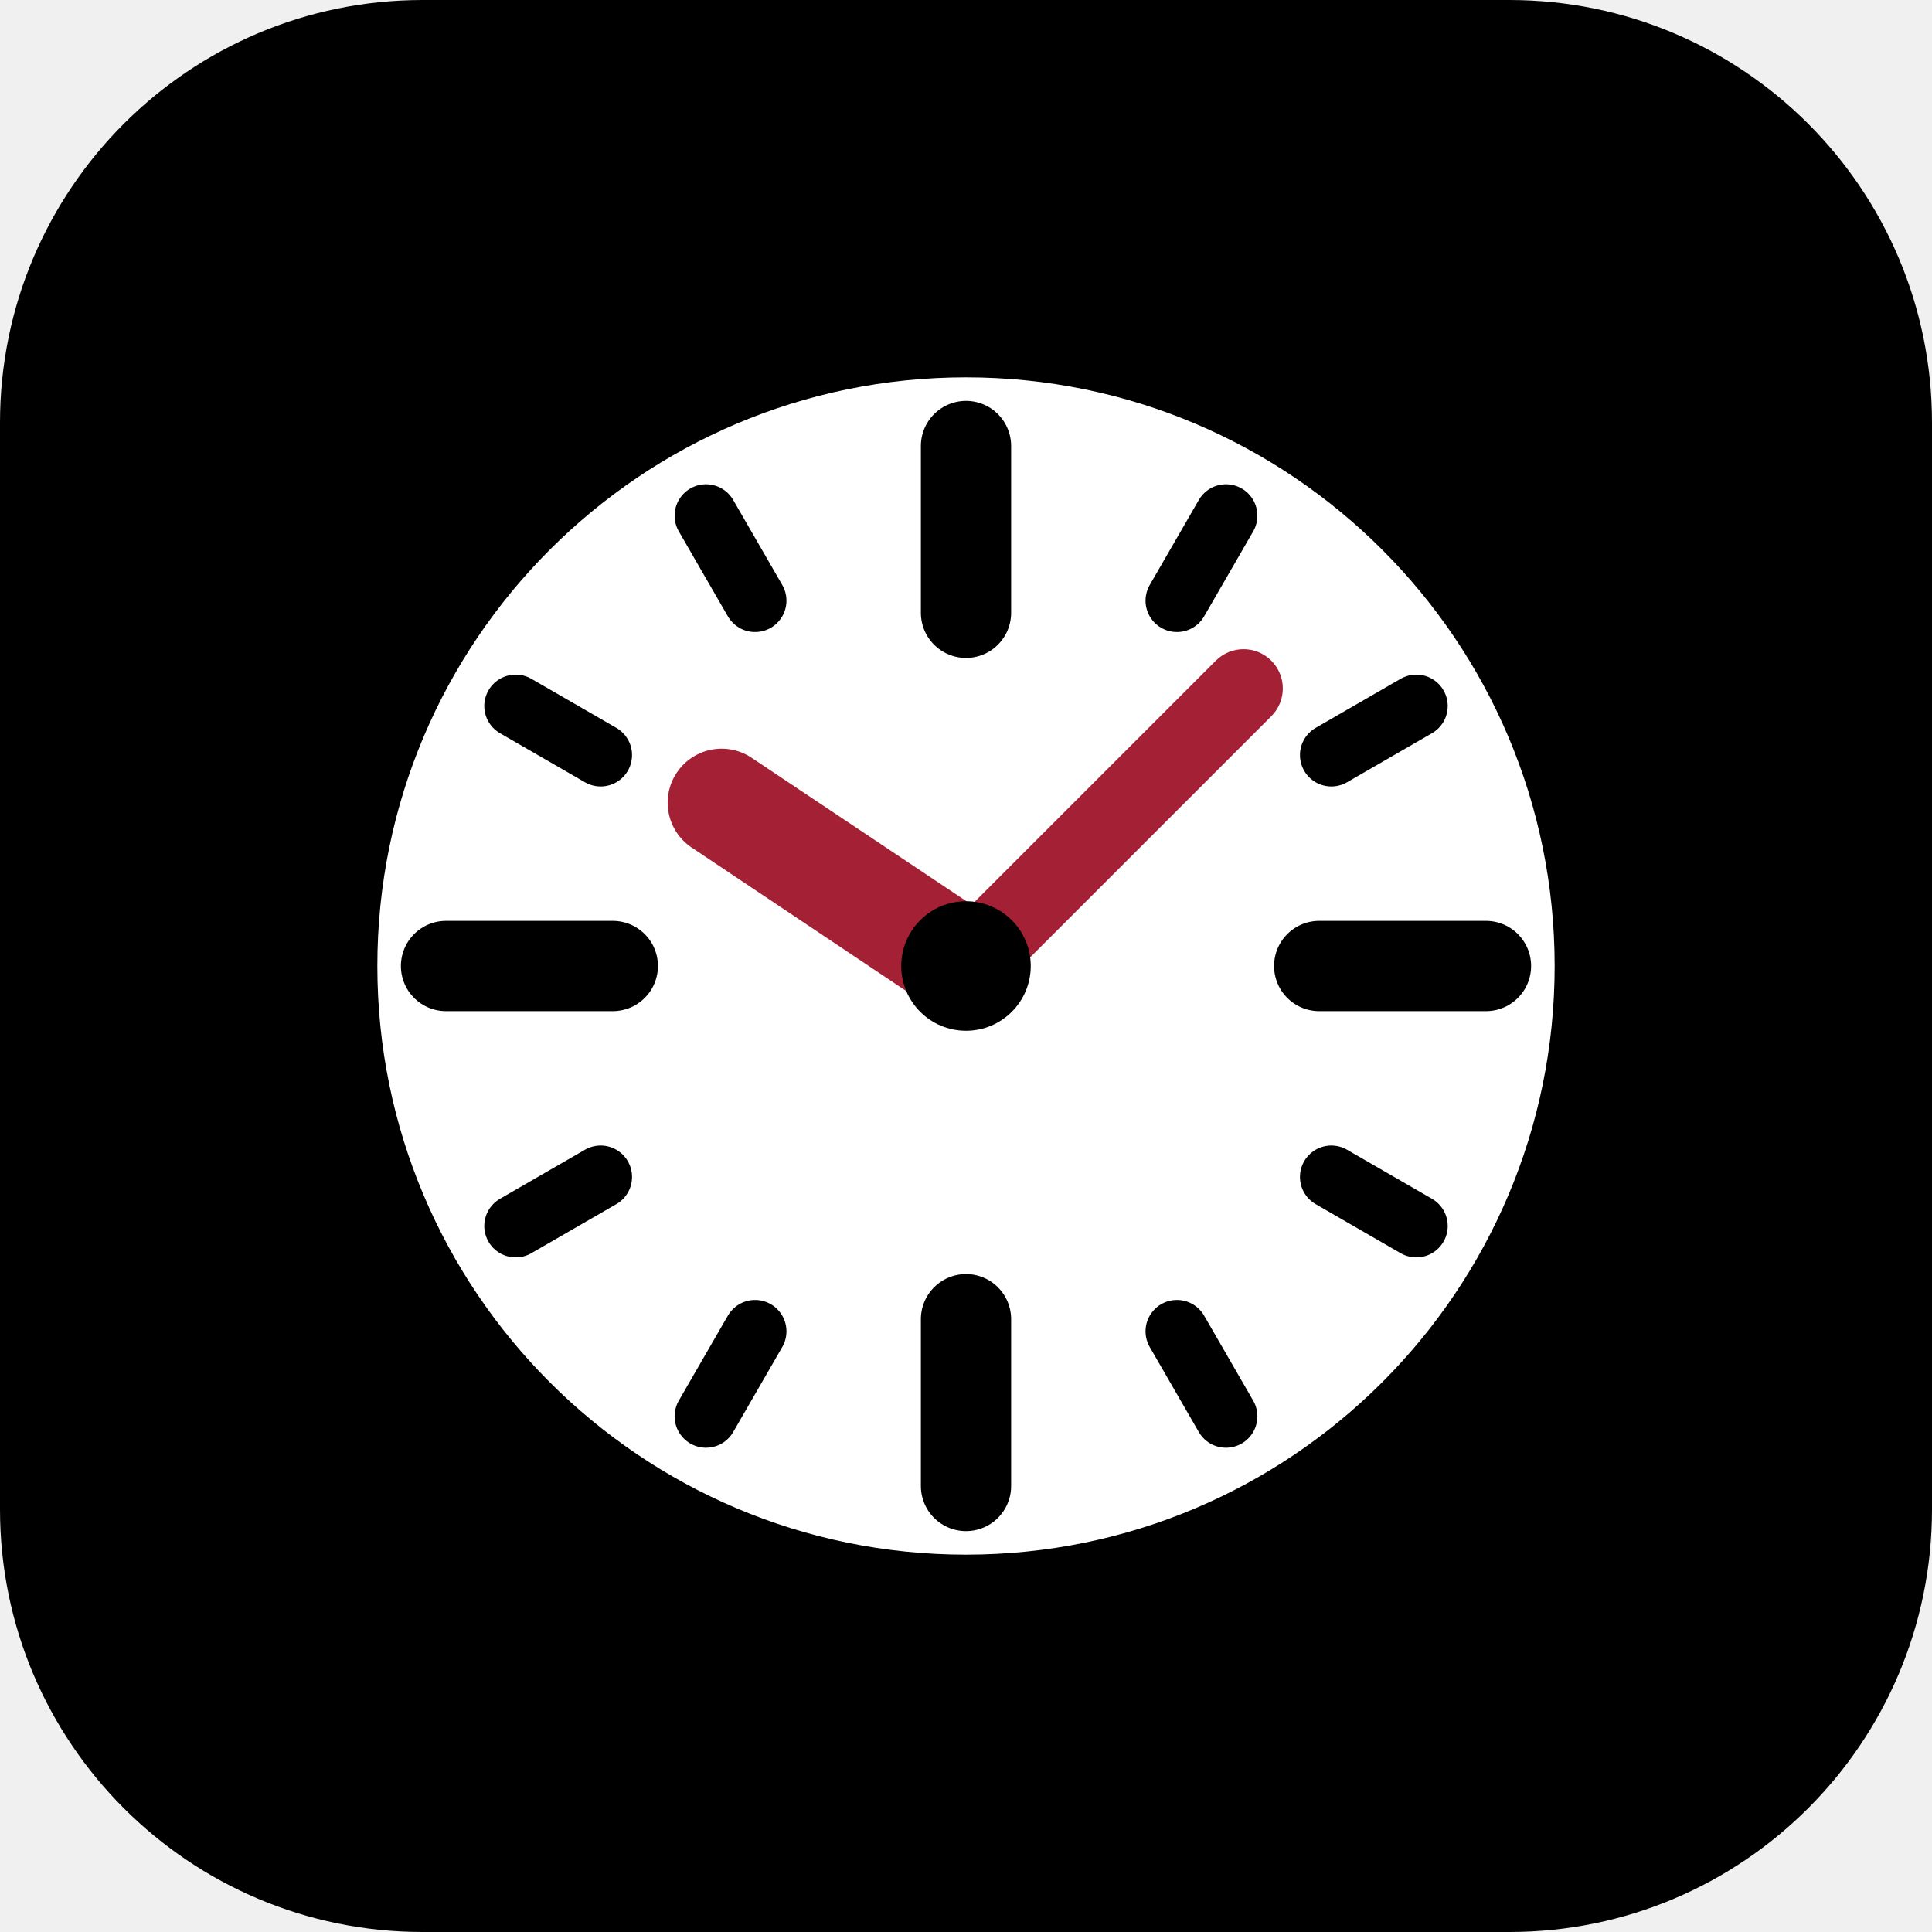
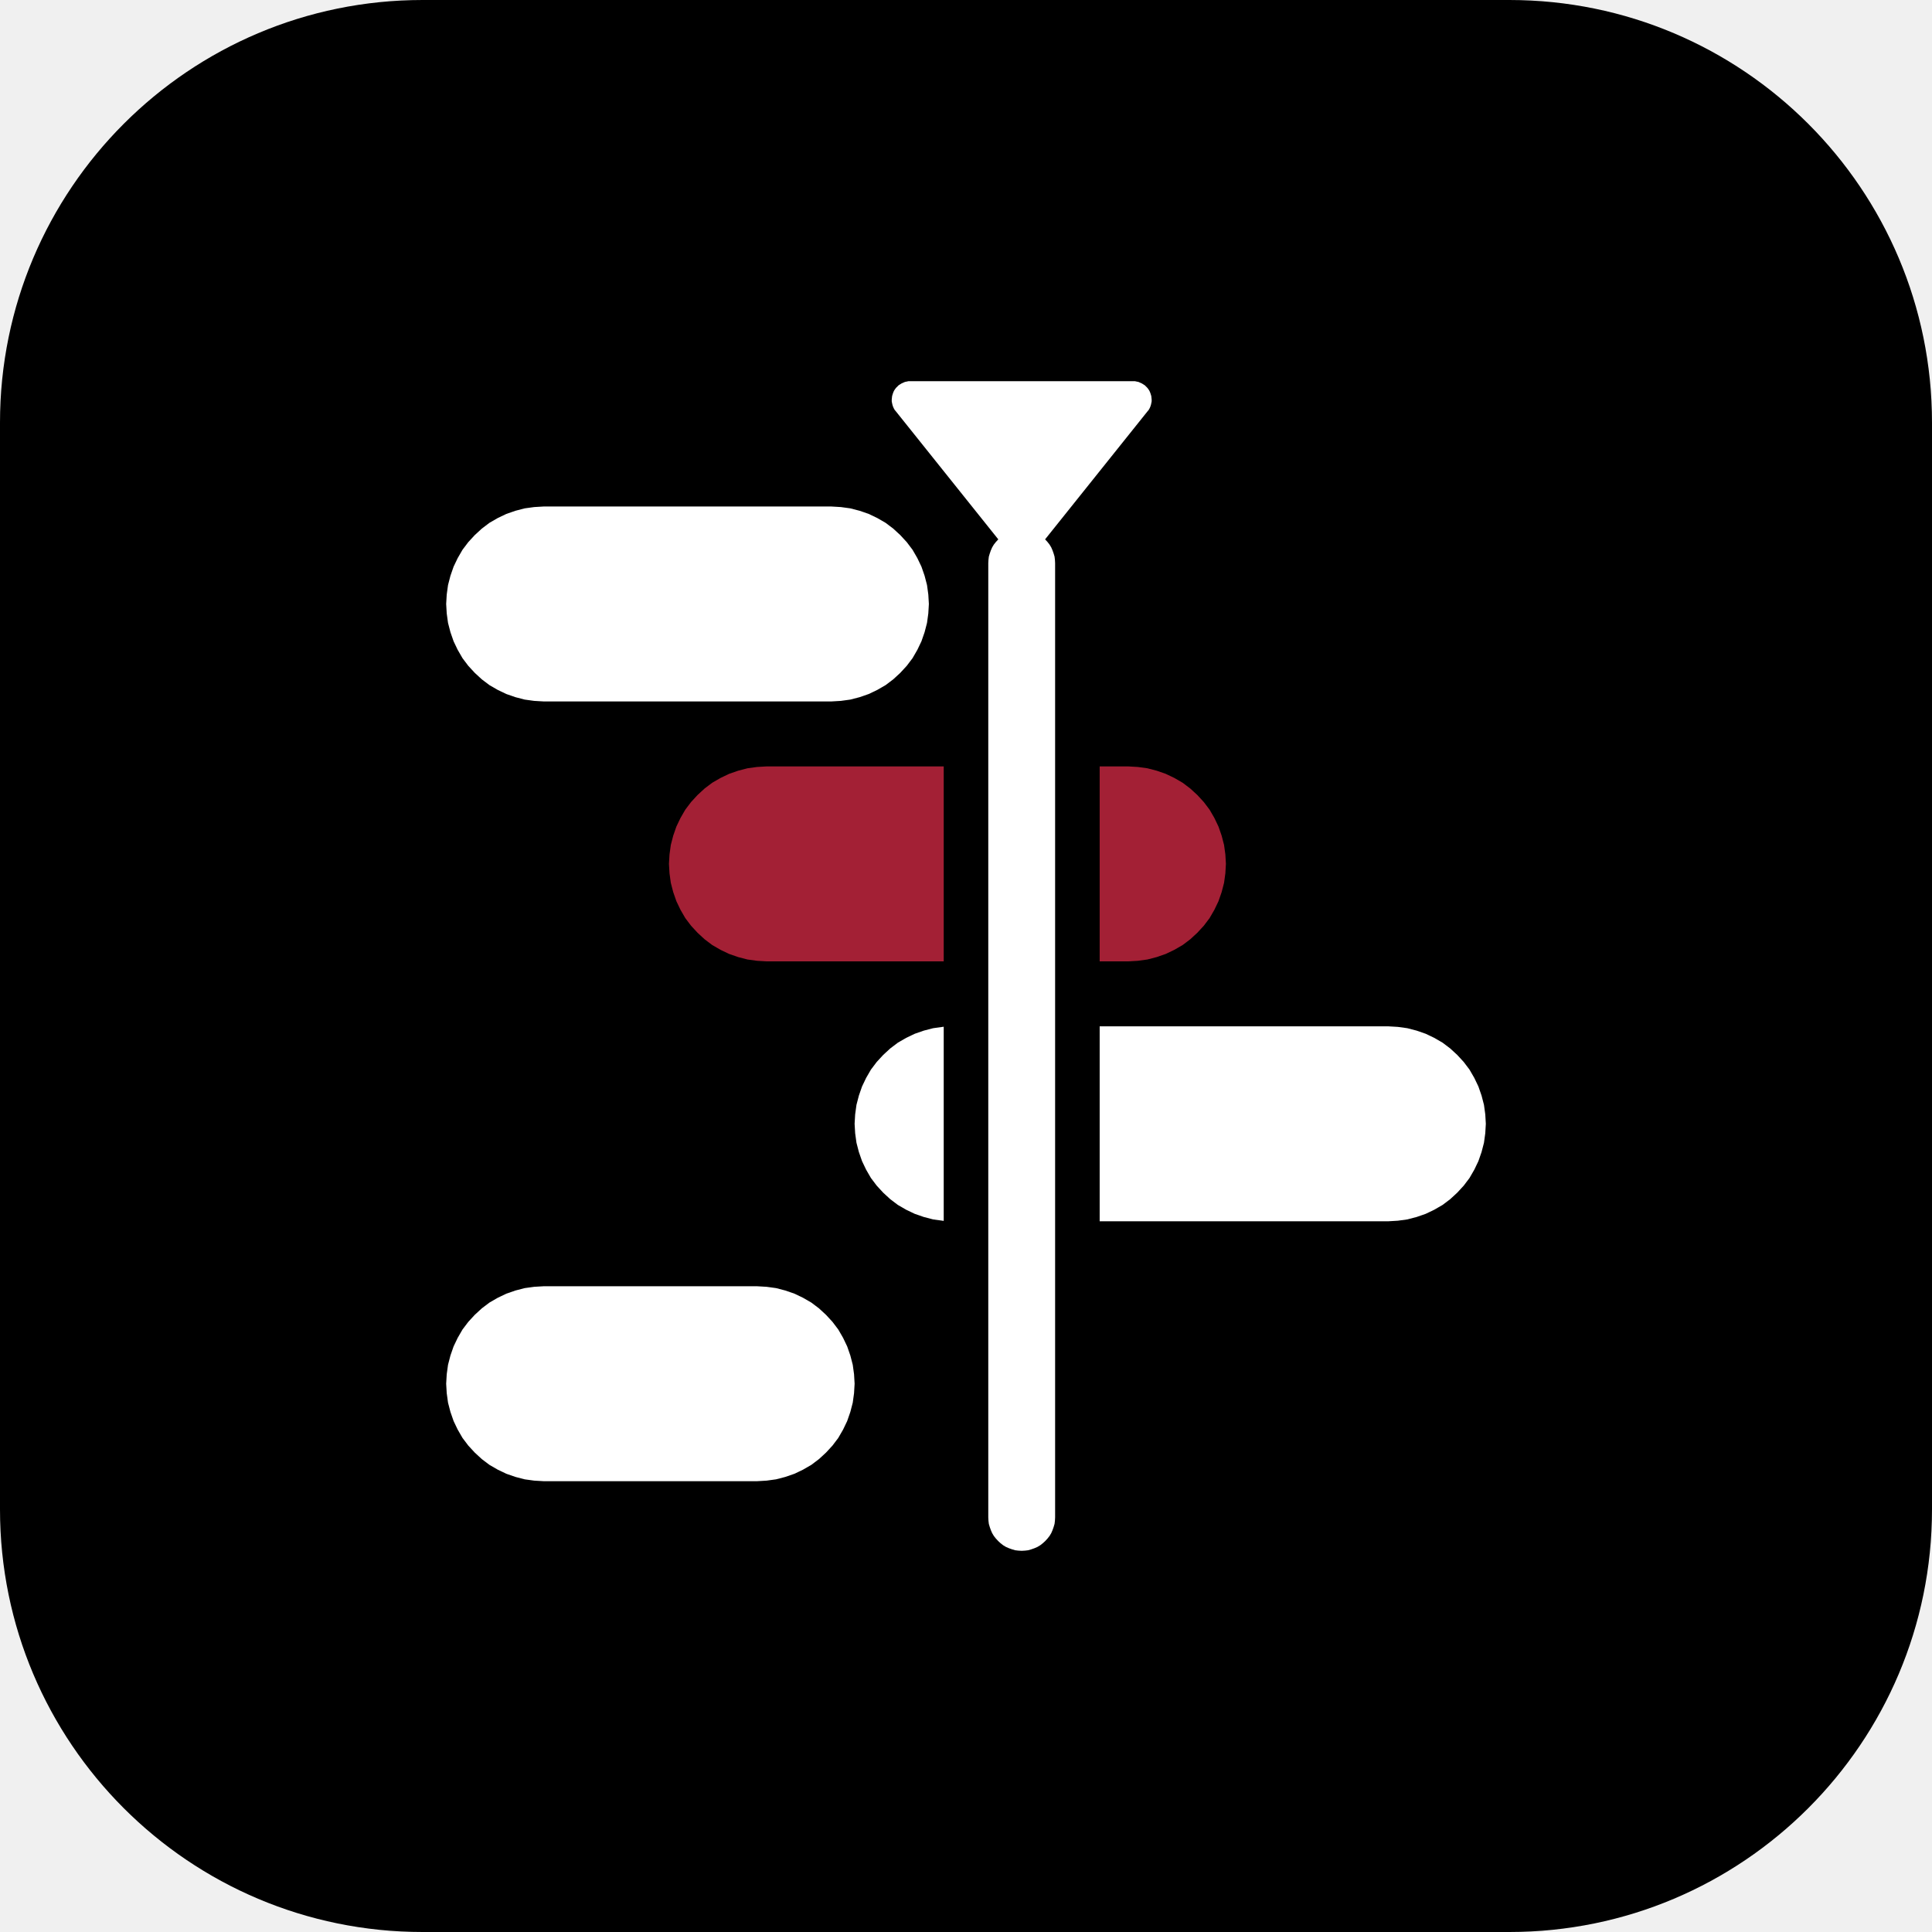
<svg xmlns="http://www.w3.org/2000/svg" viewBox="-64 -64 128 128" width="512" height="512">
  <rect x="-64" y="-64" width="128" height="128" rx="28" fill="#000000" />
-   <g transform="scale(1.3)">
-     <circle cx="0" cy="0" r="30" fill="#FFFFFF" />
-     <line x1="0.00" y1="-26.50" x2="0.00" y2="-18.00" stroke="#000000" stroke-width="4.6" stroke-linecap="round" />
-     <line x1="13.25" y1="-22.95" x2="10.75" y2="-18.62" stroke="#000000" stroke-width="3.2" stroke-linecap="round" />
-     <line x1="22.95" y1="-13.25" x2="18.62" y2="-10.75" stroke="#000000" stroke-width="3.2" stroke-linecap="round" />
-     <line x1="26.50" y1="-0.00" x2="18.00" y2="-0.00" stroke="#000000" stroke-width="4.6" stroke-linecap="round" />
-     <line x1="22.95" y1="13.25" x2="18.62" y2="10.75" stroke="#000000" stroke-width="3.2" stroke-linecap="round" />
-     <line x1="13.25" y1="22.95" x2="10.75" y2="18.62" stroke="#000000" stroke-width="3.2" stroke-linecap="round" />
-     <line x1="0.00" y1="26.50" x2="0.00" y2="18.00" stroke="#000000" stroke-width="4.6" stroke-linecap="round" />
-     <line x1="-13.25" y1="22.95" x2="-10.75" y2="18.62" stroke="#000000" stroke-width="3.2" stroke-linecap="round" />
-     <line x1="-22.95" y1="13.25" x2="-18.62" y2="10.75" stroke="#000000" stroke-width="3.2" stroke-linecap="round" />
-     <line x1="-26.50" y1="0.00" x2="-18.00" y2="0.00" stroke="#000000" stroke-width="4.6" stroke-linecap="round" />
-     <line x1="-22.95" y1="-13.25" x2="-18.62" y2="-10.75" stroke="#000000" stroke-width="3.2" stroke-linecap="round" />
-     <line x1="-13.25" y1="-22.95" x2="-10.75" y2="-18.62" stroke="#000000" stroke-width="3.2" stroke-linecap="round" />
-     <path fill="#A32035" d="M-0.29 3.12L-14.00 -6.05A2.75 2.75 0 0 1 -10.94 -10.62L0.29 -3.12L12.73 -15.56A2.00 2.00 0 0 1 15.56 -12.73Z" />
-     <circle cx="0" cy="0" r="3.3" fill="#000000" />
+   <g transform="scale(1.23)">
+     <path fill-rule="evenodd" fill="#FFFFFF" d="M-5.24 -14.65L-4.78 -14.87L-4.33 -15.13L-3.92 -15.44L-3.54 -15.79L-3.19 -16.17L-2.88 -16.58L-2.62 -17.03L-2.4 -17.49L-2.23 -17.98L-2.1 -18.48L-2.03 -18.99L-2 -19.5L-2.03 -20.01L-2.1 -20.52L-2.23 -21.02L-2.4 -21.51L-2.62 -21.97L-2.88 -22.42L-3.19 -22.83L-3.54 -23.21L-3.92 -23.56L-4.33 -23.87L-4.78 -24.13L-5.24 -24.35L-5.73 -24.52L-6.23 -24.65L-6.74 -24.72L-7.25 -24.75L-22.75 -24.75L-23.26 -24.72L-23.77 -24.65L-24.27 -24.52L-24.76 -24.35L-25.22 -24.13L-25.67 -23.87L-26.08 -23.56L-26.46 -23.21L-26.81 -22.83L-27.12 -22.42L-27.38 -21.97L-27.6 -21.51L-27.77 -21.02L-27.9 -20.52L-27.97 -20.01L-28 -19.5L-27.97 -18.99L-27.9 -18.48L-27.77 -17.98L-27.6 -17.49L-27.38 -17.03L-27.12 -16.58L-26.81 -16.17L-26.46 -15.79L-26.08 -15.44L-25.67 -15.13L-25.22 -14.87L-24.76 -14.65L-24.27 -14.48L-23.77 -14.35L-23.26 -14.28L-22.75 -14.25L-7.25 -14.25L-6.74 -14.28L-6.23 -14.35L-5.73 -14.48ZM1.61 -22.84L1.5 -22.7L1.41 -22.55L1.34 -22.39L1.28 -22.22L1.23 -22.05L1.21 -21.88L1.2 -21.7L1.2 29.7L1.21 29.88L1.23 30.05L1.28 30.22L1.34 30.39L1.41 30.55L1.5 30.7L1.61 30.84L1.73 30.97L1.86 31.09L2 31.2L2.15 31.29L2.31 31.36L2.48 31.42L2.65 31.47L2.82 31.49L3 31.5L3.18 31.49L3.35 31.47L3.52 31.42L3.69 31.36L3.85 31.29L4 31.2L4.14 31.09L4.27 30.97L4.39 30.84L4.5 30.7L4.59 30.55L4.66 30.39L4.72 30.22L4.77 30.05L4.79 29.88L4.8 29.7L4.8 -21.7L4.79 -21.88L4.77 -22.05L4.72 -22.22L4.66 -22.39L4.59 -22.55L4.5 -22.7L4.39 -22.84L4.27 -22.97L4.26 -22.98L9.78 -29.88L9.84 -29.95L9.89 -30.04L9.93 -30.13L9.96 -30.22L9.98 -30.31L10 -30.41L10 -30.51L9.99 -30.61L9.98 -30.7L9.95 -30.8L9.92 -30.89L9.88 -30.98L9.83 -31.06L9.77 -31.14L9.7 -31.21L9.63 -31.28L9.55 -31.33L9.47 -31.38L9.38 -31.42L9.29 -31.46L9.19 -31.48L9.1 -31.5L9 -31.5L-3 -31.5L-3.1 -31.5L-3.19 -31.48L-3.29 -31.46L-3.38 -31.42L-3.47 -31.38L-3.55 -31.33L-3.63 -31.28L-3.7 -31.21L-3.77 -31.14L-3.83 -31.06L-3.88 -30.98L-3.92 -30.89L-3.95 -30.8L-3.98 -30.7L-3.99 -30.61L-4 -30.51L-4 -30.41L-3.98 -30.31L-3.96 -30.22L-3.93 -30.13L-3.89 -30.04L-3.84 -29.95L-3.78 -29.88L1.74 -22.98L1.73 -22.97ZM-2.27 3.48L-2.76 3.65L-3.22 3.87L-3.67 4.13L-4.08 4.44L-4.46 4.79L-4.81 5.17L-5.12 5.58L-5.38 6.03L-5.6 6.49L-5.77 6.98L-5.9 7.48L-5.97 7.99L-6 8.5L-5.97 9.01L-5.9 9.52L-5.77 10.02L-5.6 10.51L-5.38 10.97L-5.12 11.42L-4.81 11.83L-4.46 12.21L-4.08 12.56L-3.67 12.87L-3.22 13.13L-2.76 13.35L-2.27 13.52L-1.77 13.65L-1.26 13.72L-1.2 13.73L-1.2 3.27L-1.26 3.28L-1.77 3.35ZM25.67 12.87L26.08 12.56L26.46 12.21L26.81 11.83L27.12 11.42L27.38 10.97L27.6 10.51L27.77 10.02L27.9 9.52L27.97 9.01L28 8.5L27.97 7.99L27.9 7.48L27.77 6.98L27.6 6.49L27.38 6.03L27.12 5.58L26.81 5.17L26.46 4.79L26.08 4.44L25.67 4.13L25.22 3.87L24.76 3.65L24.27 3.48L23.77 3.35L23.26 3.28L22.75 3.25L7.2 3.25L7.2 13.75L22.75 13.75L23.26 13.72L23.77 13.65L24.27 13.52L24.76 13.35L25.22 13.13ZM-8.33 26.87L-7.92 26.56L-7.54 26.21L-7.19 25.83L-6.88 25.42L-6.62 24.97L-6.4 24.51L-6.23 24.02L-6.1 23.52L-6.03 23.01L-6 22.5L-6.03 21.99L-6.1 21.48L-6.23 20.98L-6.4 20.49L-6.62 20.03L-6.88 19.58L-7.19 19.17L-7.54 18.79L-7.92 18.44L-8.33 18.13L-8.78 17.87L-9.24 17.65L-9.73 17.48L-10.23 17.35L-10.74 17.28L-11.25 17.25L-22.75 17.25L-23.26 17.28L-23.77 17.35L-24.27 17.48L-24.76 17.65L-25.22 17.87L-25.67 18.13L-26.08 18.44L-26.46 18.79L-26.81 19.17L-27.12 19.58L-27.38 20.03L-27.6 20.49L-27.77 20.98L-27.9 21.48L-27.97 21.99L-28 22.5L-27.97 23.01L-27.9 23.52L-27.77 24.02L-27.6 24.51L-27.38 24.97L-27.12 25.42L-26.81 25.83L-26.46 26.21L-26.08 26.56L-25.67 26.87L-25.22 27.13L-24.76 27.35L-24.27 27.52L-23.77 27.65L-23.26 27.72L-22.75 27.75L-11.25 27.75L-10.74 27.72L-10.23 27.65L-9.73 27.52L-9.24 27.35L-8.78 27.13Z" />
+     <path fill-rule="evenodd" fill="#A32035" d="M9.26 -0.28L9.77 -0.35L10.27 -0.48L10.76 -0.65L11.22 -0.87L11.67 -1.13L12.08 -1.44L12.46 -1.79L12.81 -2.17L13.12 -2.58L13.38 -3.03L13.6 -3.49L13.77 -3.98L13.9 -4.48L13.97 -4.99L14 -5.5L13.97 -6.01L13.9 -6.52L13.77 -7.02L13.6 -7.51L13.38 -7.97L13.12 -8.42L12.81 -8.83L12.46 -9.21L12.08 -9.56L11.67 -9.87L11.22 -10.13L10.76 -10.35L10.27 -10.52L9.77 -10.65L9.26 -10.72L8.75 -10.75L7.2 -10.75L7.2 -0.25L8.75 -0.25ZM-10.75 -10.75L-11.26 -10.72L-11.77 -10.65L-12.27 -10.52L-12.76 -10.35L-13.22 -10.13L-13.67 -9.87L-14.08 -9.56L-14.46 -9.21L-14.81 -8.83L-15.12 -8.42L-15.38 -7.97L-15.6 -7.51L-15.77 -7.02L-15.9 -6.52L-15.97 -6.01L-16 -5.5L-15.97 -4.99L-15.9 -4.48L-15.77 -3.98L-15.6 -3.49L-15.38 -3.03L-15.12 -2.58L-14.81 -2.17L-14.46 -1.79L-14.08 -1.44L-13.67 -1.13L-13.22 -0.87L-12.76 -0.65L-12.27 -0.48L-11.77 -0.35L-11.26 -0.28L-10.75 -0.25L-1.2 -0.25L-1.2 -10.75Z" />
  </g>
</svg>
